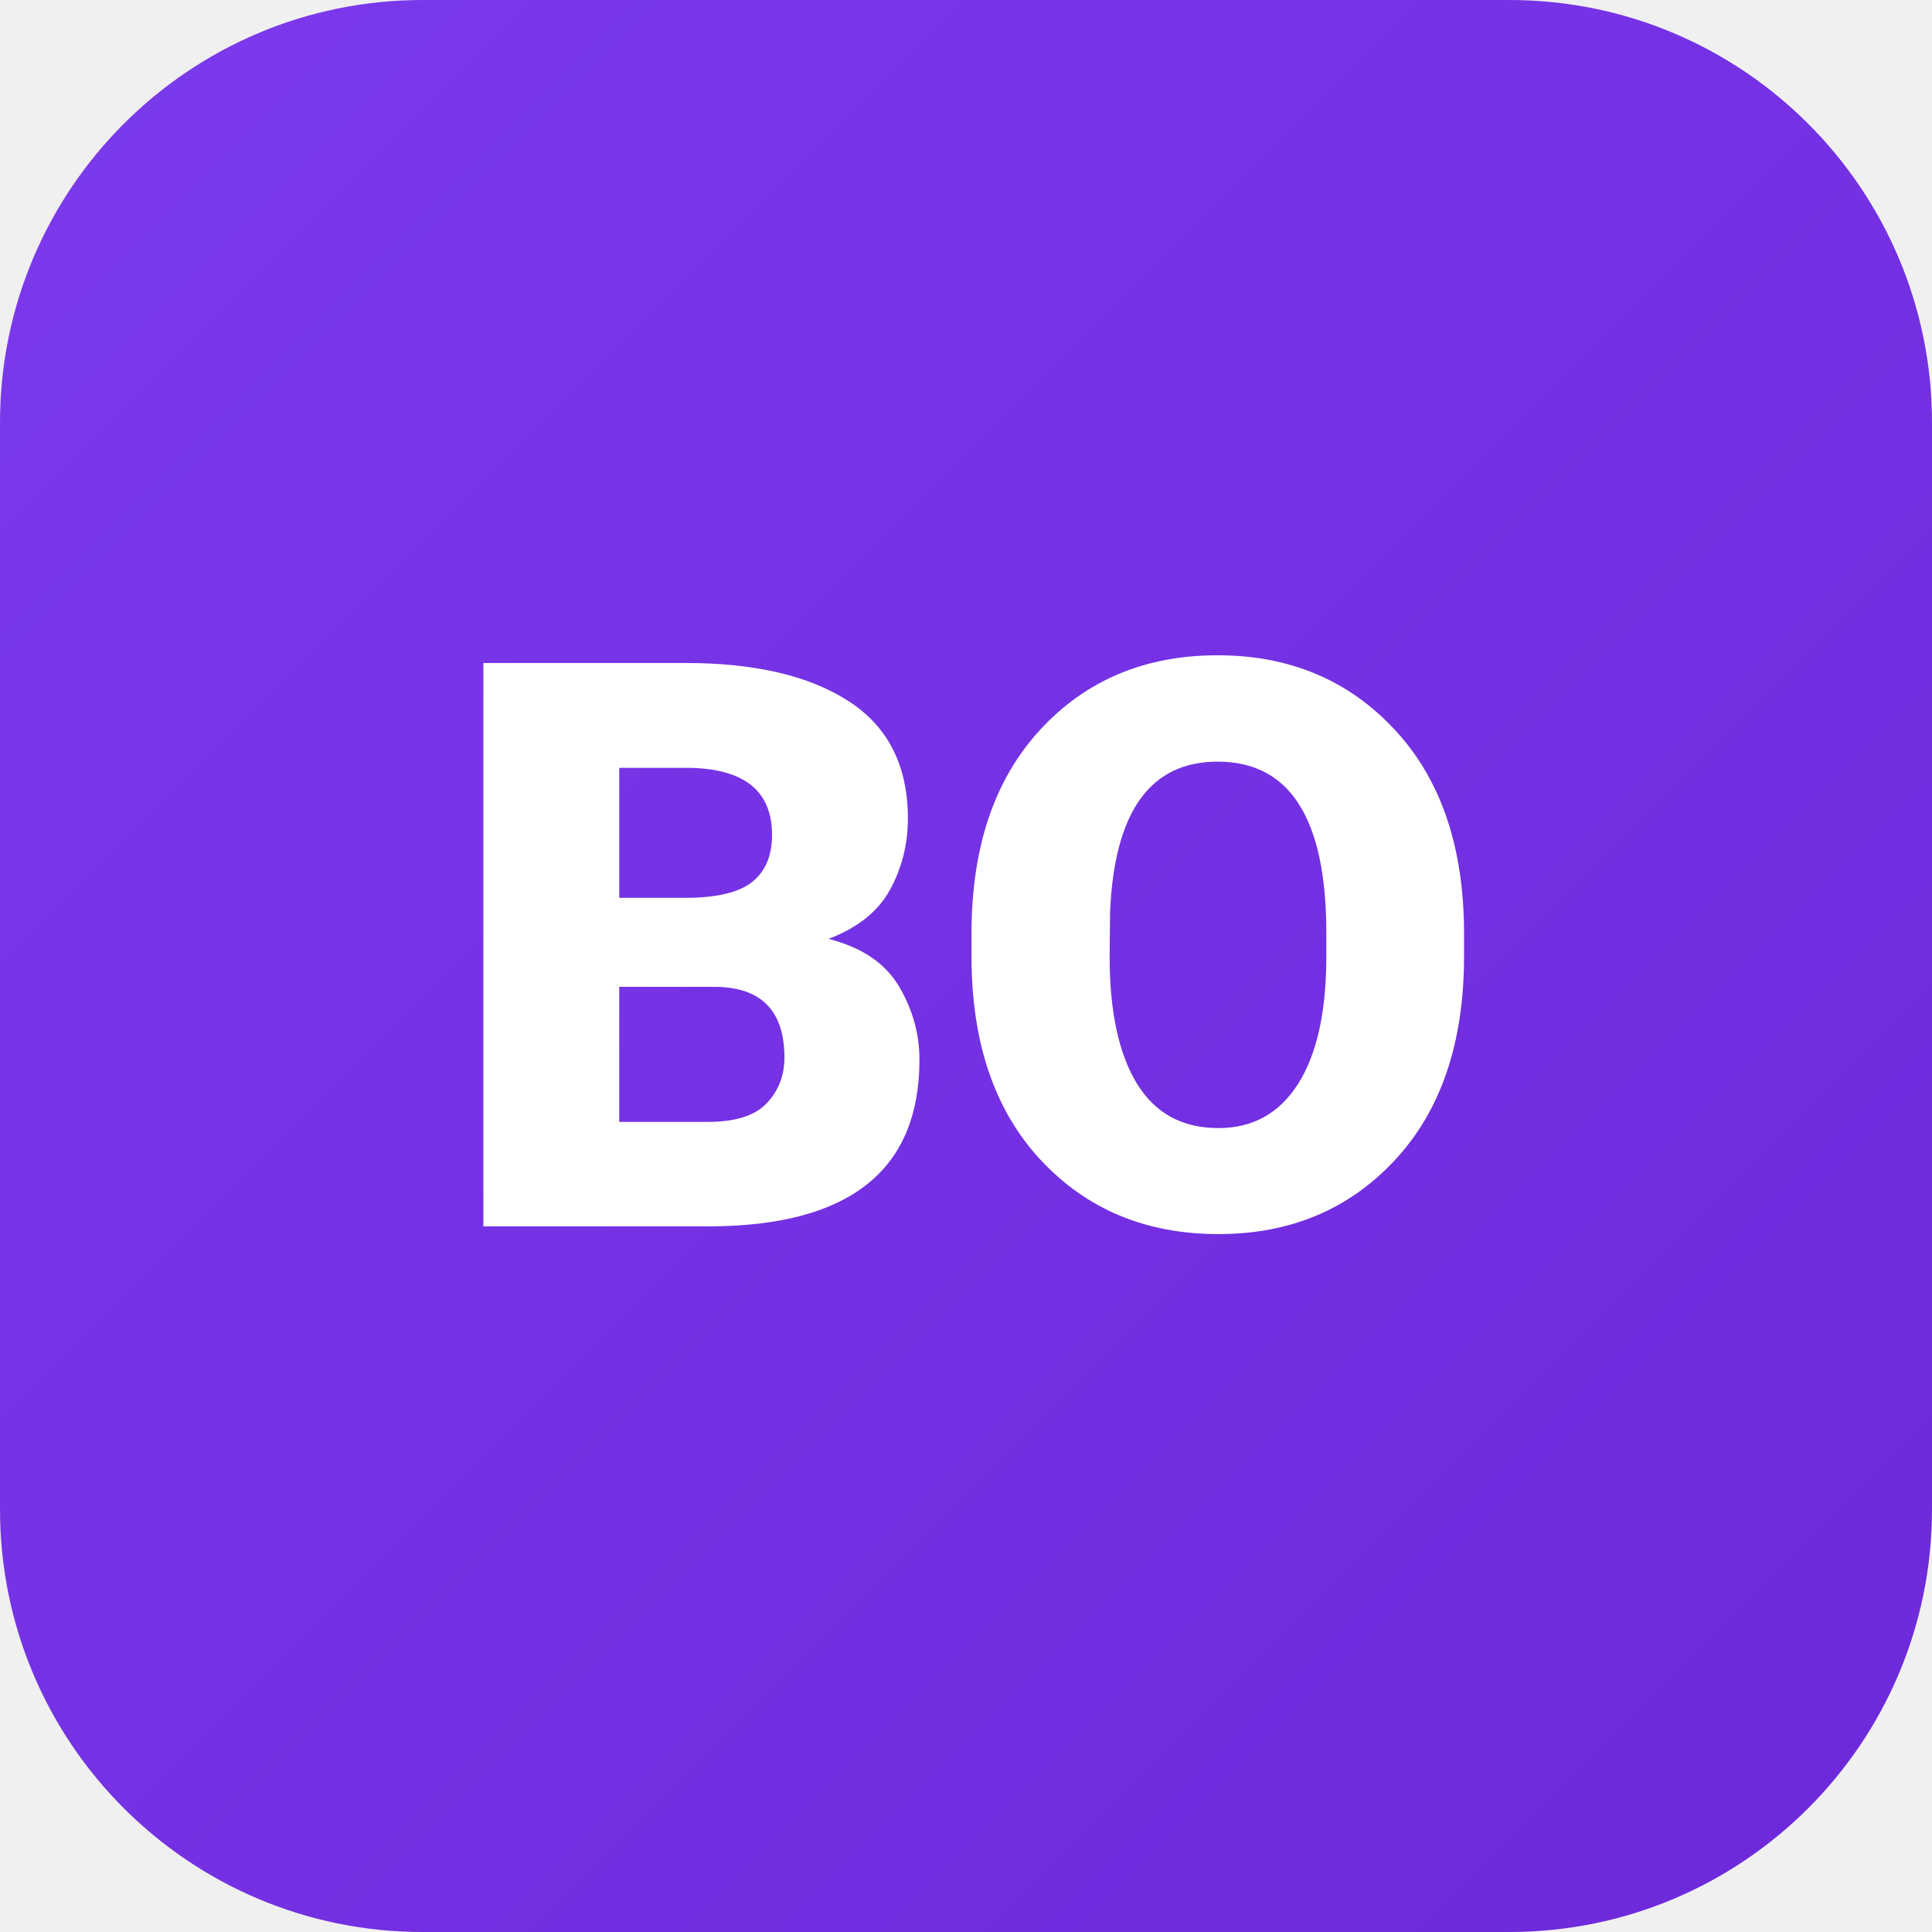
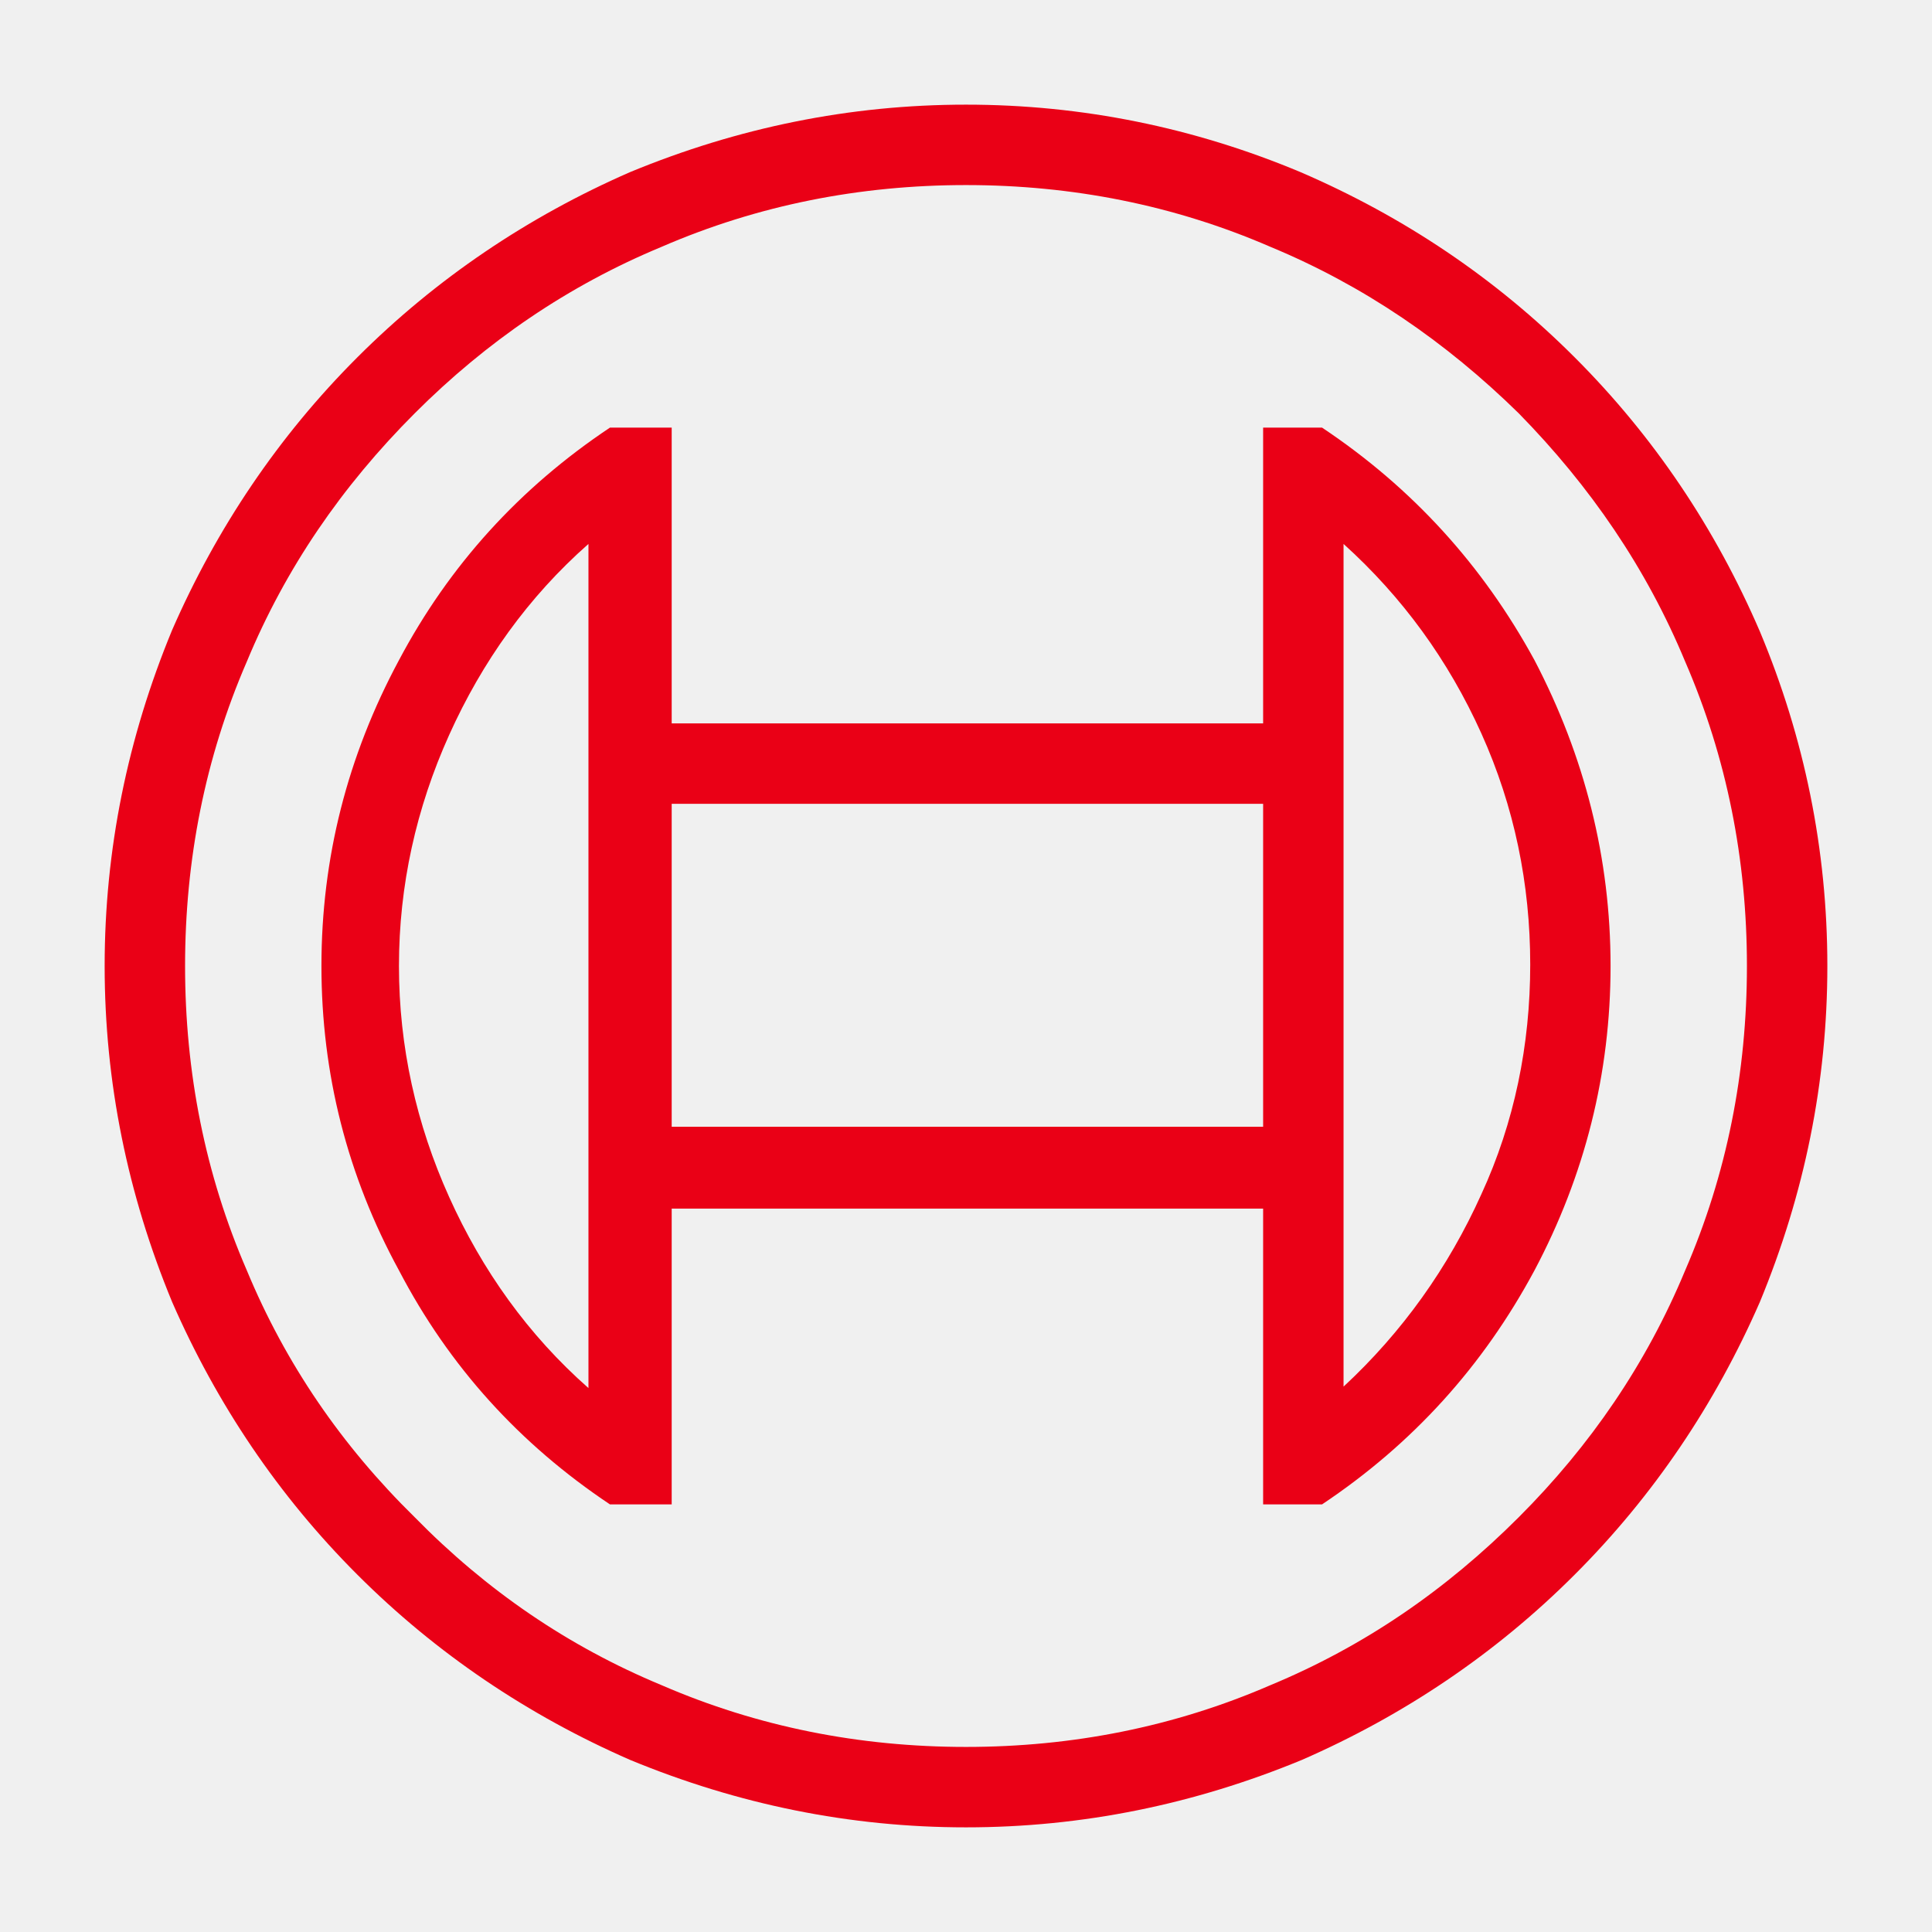
- <svg xmlns="http://www.w3.org/2000/svg" viewBox="0 0 512 512" width="512" height="512">
-   <defs>
-     <linearGradient id="grad_bosch" x1="0%" y1="0%" x2="100%" y2="100%">
-       <stop offset="0%" stop-color="#7C3AED" />
-       <stop offset="100%" stop-color="#6D28D9" />
-     </linearGradient>
-   </defs>
-   <rect width="512" height="512" rx="112" fill="url(#grad_bosch)" />
-   <text x="256" y="325" text-anchor="middle" font-family="-apple-system, BlinkMacSystemFont, 'Segoe UI', Roboto, Helvetica, Arial, sans-serif" font-weight="800" font-size="210" fill="#FFFFFF" letter-spacing="-2">BO</text>
+ <svg xmlns="http://www.w3.org/2000/svg" viewBox="0 0 24 24" width="512" height="512" role="img" aria-label="Bosch brand symbol">
+   <path fill="#EA0016" d="M12.0 1.3C10.556 1.3 9.165 1.585 7.827 2.138C6.561 2.691 5.42 3.458 4.439 4.439C3.458 5.419 2.691 6.561 2.138 7.827C1.585 9.165 1.3 10.556 1.3 12.0C1.3 13.444 1.585 14.835 2.138 16.173C2.691 17.439 3.458 18.581 4.439 19.561C5.42 20.542 6.561 21.309 7.827 21.862C9.165 22.415 10.556 22.7 12.0 22.7C13.444 22.7 14.835 22.415 16.173 21.862C17.439 21.309 18.581 20.542 19.561 19.561C20.542 18.581 21.309 17.439 21.862 16.173C22.415 14.835 22.7 13.444 22.7 12.0C22.7 10.556 22.415 9.165 21.862 7.845C21.309 6.561 20.542 5.419 19.561 4.439C18.581 3.458 17.439 2.691 16.155 2.138C14.835 1.585 13.444 1.3 12.0 1.3ZM12.0 21.701C10.68 21.701 9.414 21.452 8.219 20.934C7.06 20.453 6.044 19.758 5.152 18.848C4.243 17.956 3.547 16.94 3.066 15.781C2.548 14.586 2.299 13.32 2.299 12.0C2.299 10.68 2.548 9.414 3.066 8.219C3.547 7.06 4.243 6.044 5.152 5.134C6.044 4.242 7.06 3.547 8.219 3.066C9.414 2.548 10.68 2.299 12.0 2.299C13.32 2.299 14.586 2.548 15.781 3.066C16.94 3.547 17.956 4.242 18.866 5.134C19.758 6.044 20.453 7.06 20.934 8.219C21.452 9.414 21.701 10.68 21.701 12.0C21.701 13.32 21.452 14.586 20.934 15.781C20.453 16.94 19.758 17.956 18.866 18.848C17.956 19.758 16.94 20.453 15.781 20.934C14.586 21.452 13.32 21.701 12.0 21.701ZM16.423 5.312H15.691V8.986H8.344V5.312H7.577C6.454 6.061 5.58 7.024 4.956 8.201C4.314 9.396 3.993 10.662 3.993 12.0C3.993 13.338 4.314 14.604 4.956 15.781C5.58 16.976 6.454 17.938 7.577 18.688H8.344V15.014H15.691V18.688H16.423C17.546 17.938 18.42 16.976 19.062 15.781C19.686 14.604 20.007 13.338 20.007 12.0C20.007 10.662 19.686 9.396 19.062 8.201C18.42 7.024 17.546 6.061 16.423 5.312ZM7.31 6.757V17.243C6.561 16.583 5.99 15.781 5.58 14.871C5.17 13.962 4.956 12.999 4.956 12.0C4.956 11.001 5.17 10.038 5.58 9.129C5.99 8.219 6.561 7.417 7.31 6.757ZM15.691 9.985V13.997H8.344V9.985H15.691ZM16.69 17.225V6.757C17.421 7.417 17.992 8.201 18.402 9.111C18.812 10.021 19.009 10.983 19.009 11.982C19.009 12.981 18.812 13.944 18.402 14.835C17.992 15.745 17.421 16.547 16.69 17.225Z" />
</svg>
